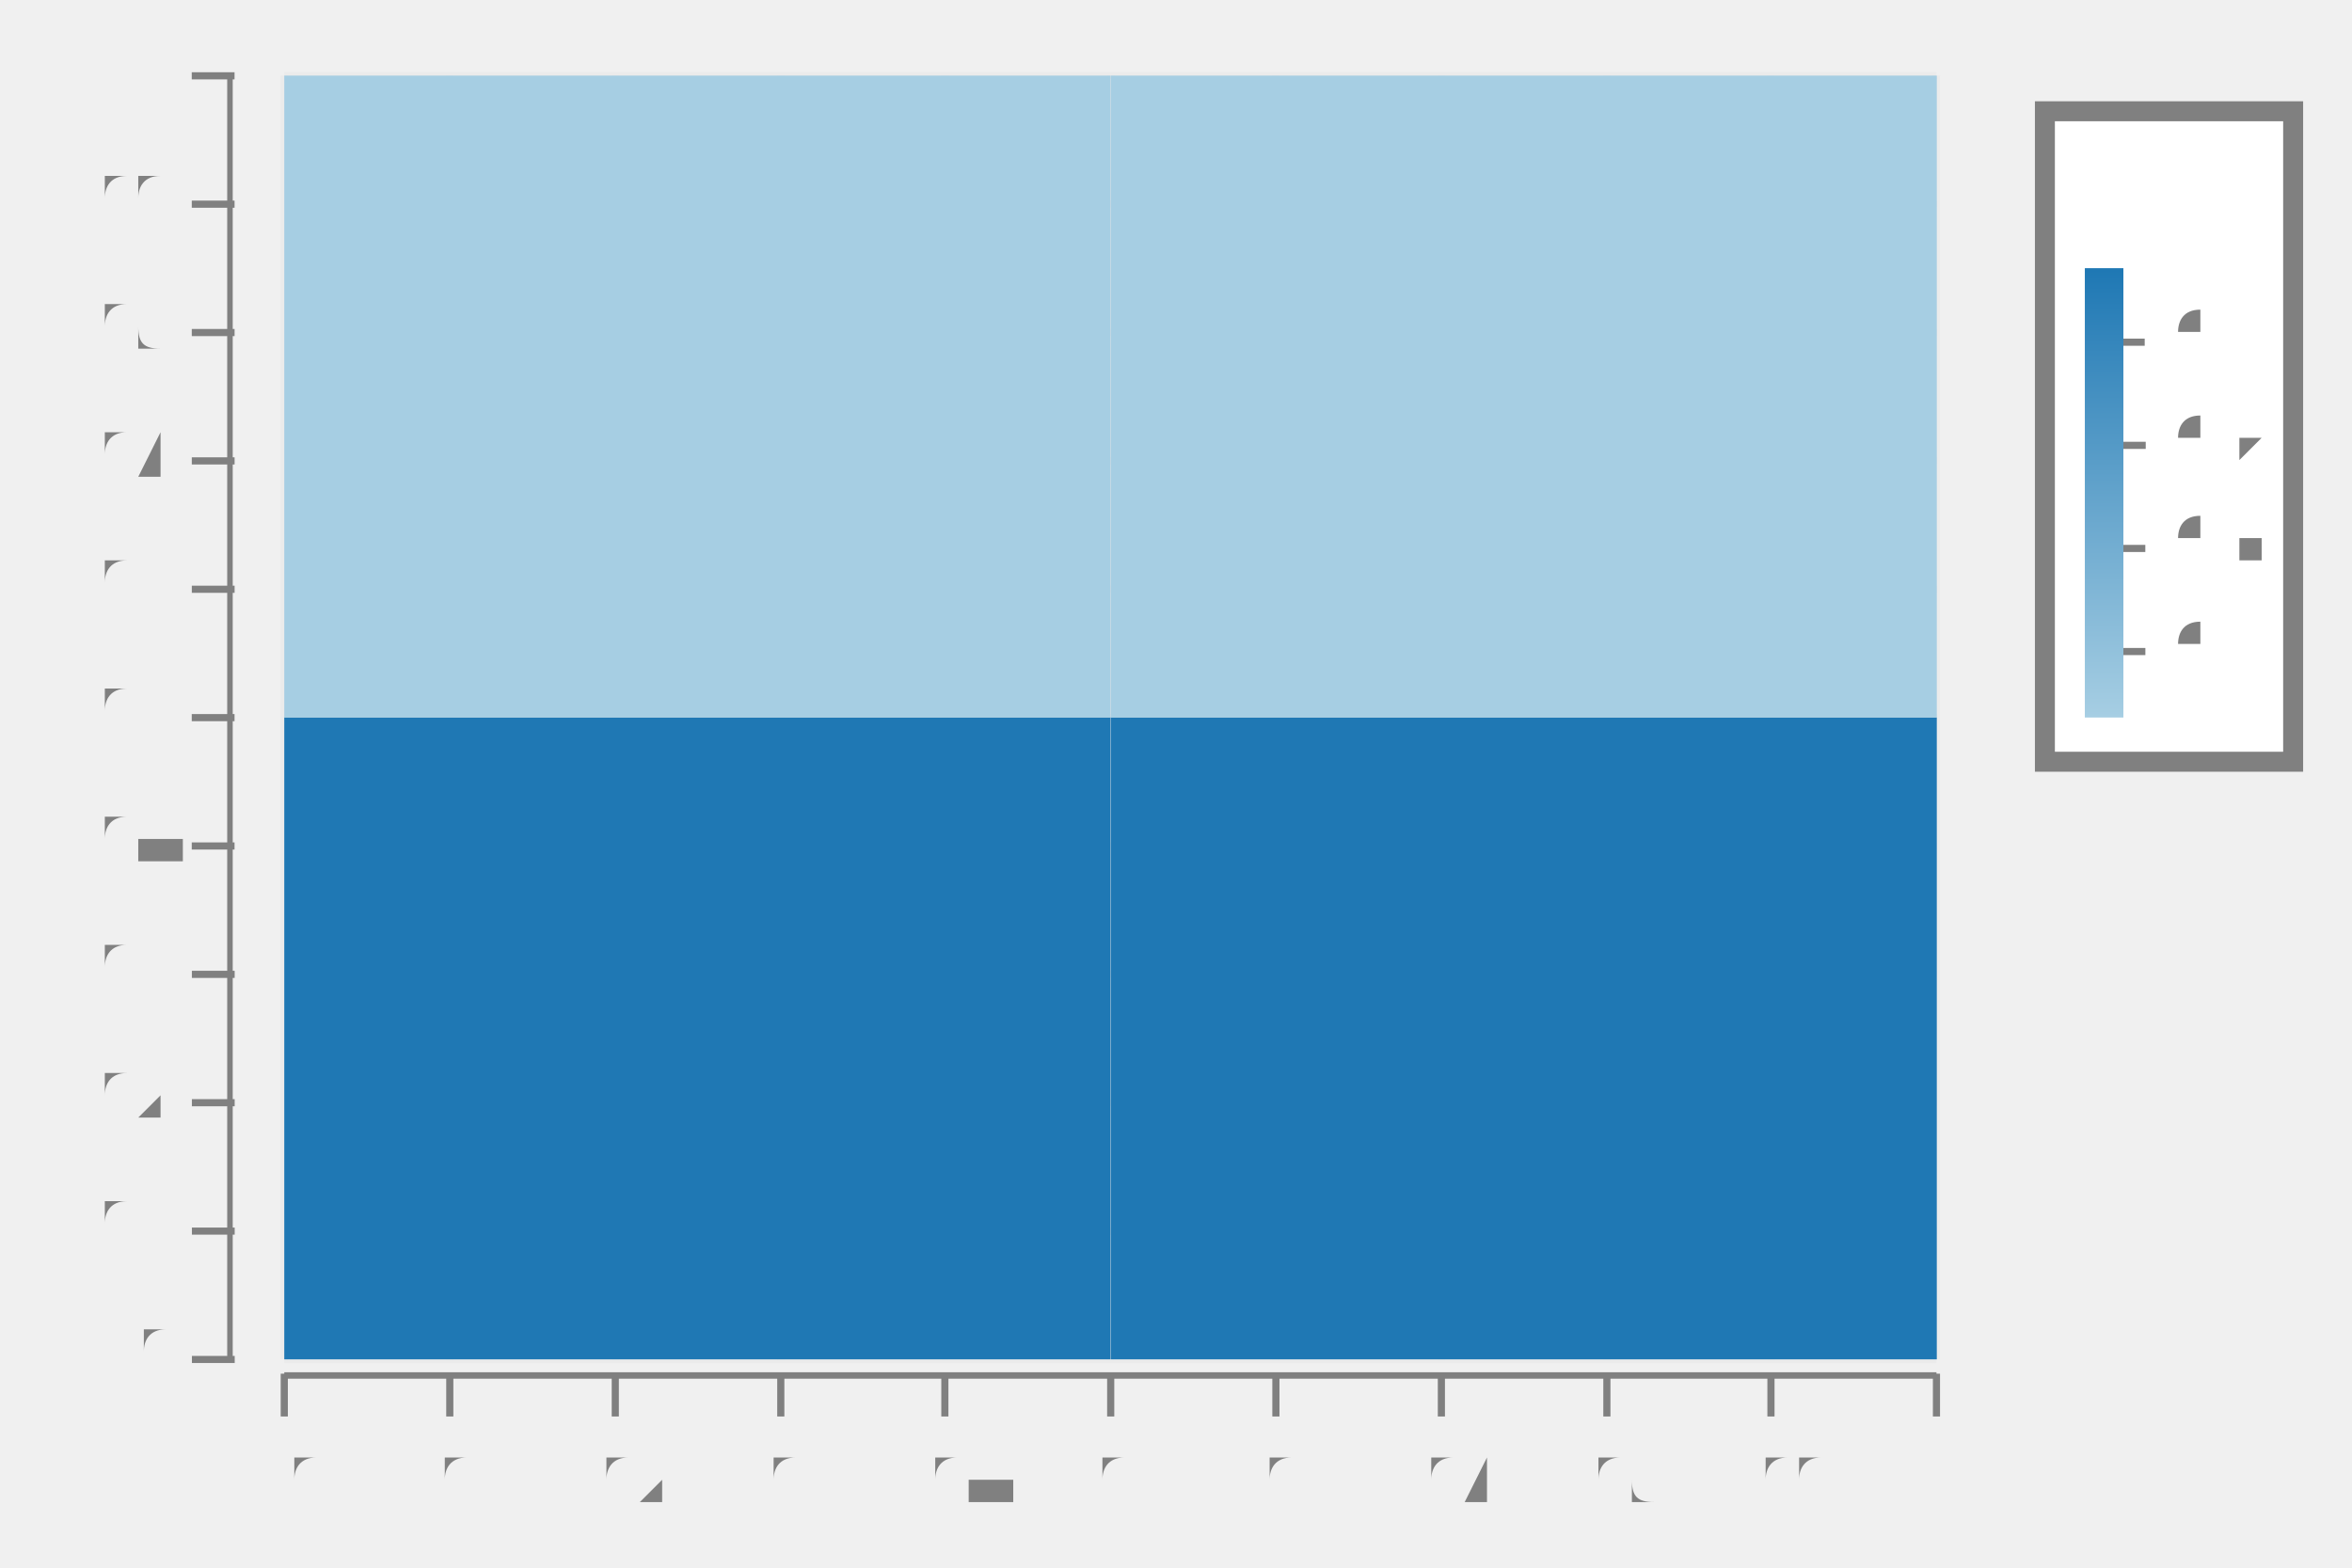
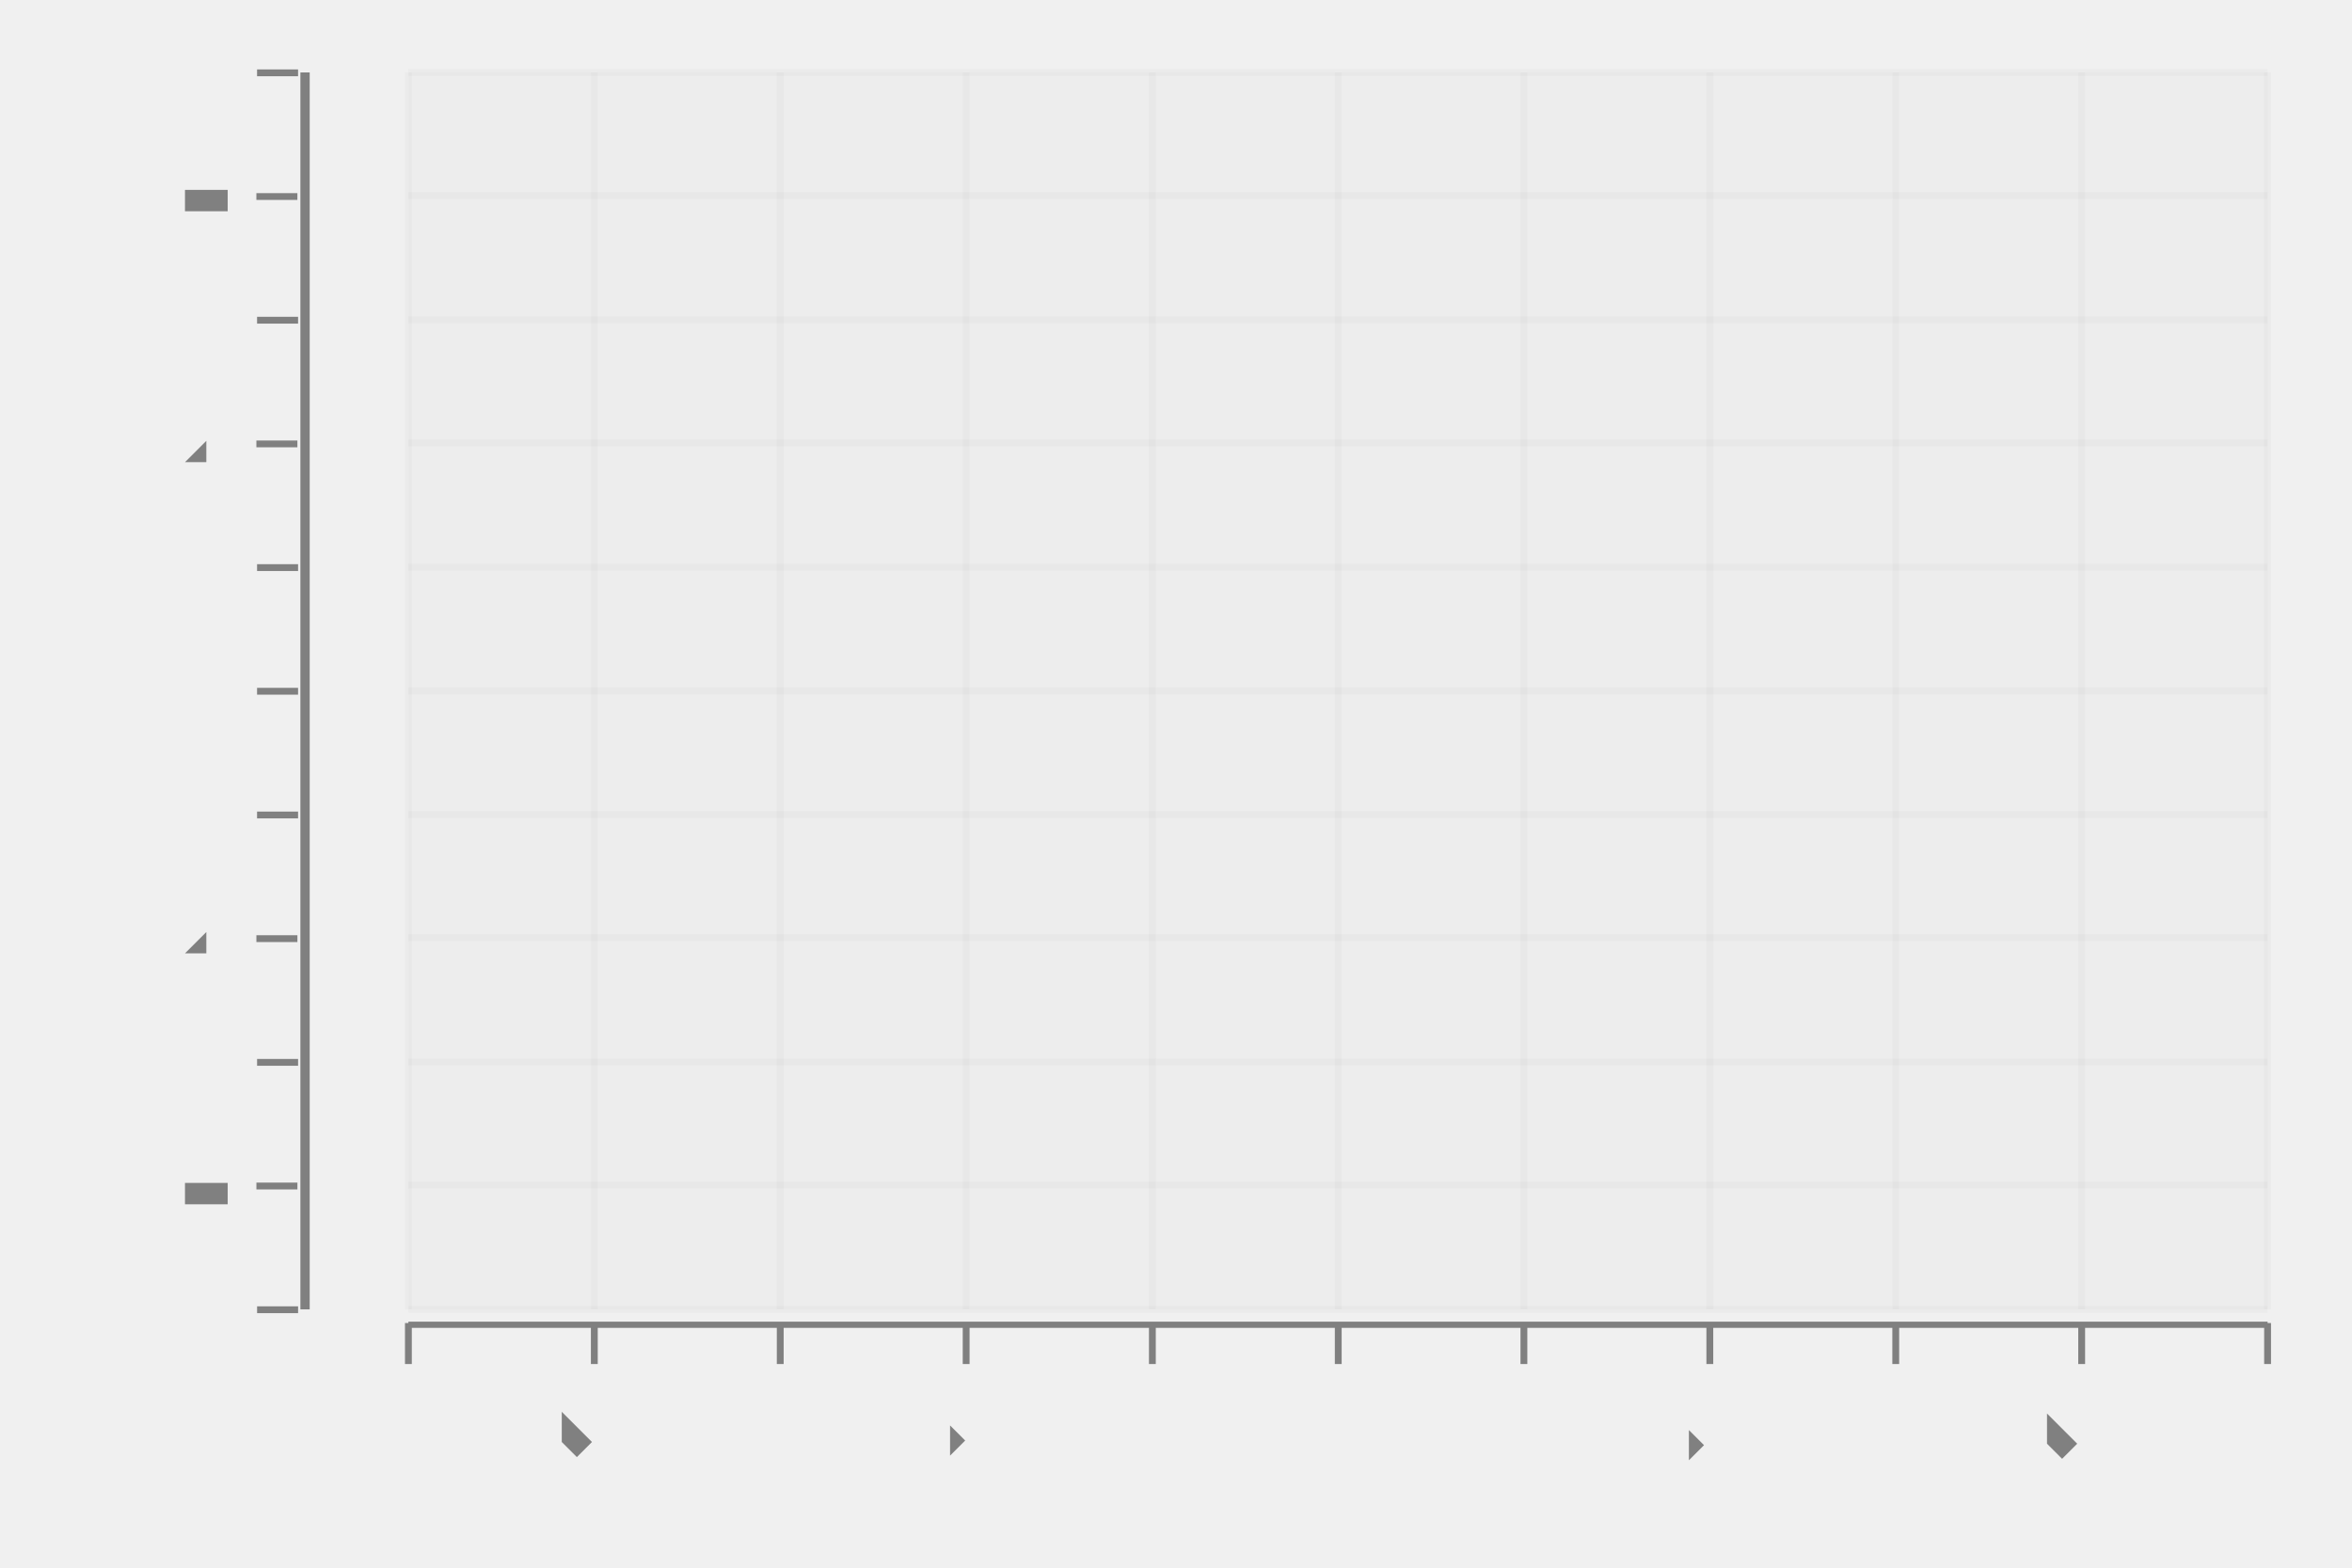
- <svg xmlns="http://www.w3.org/2000/svg" height="300.0" viewBox="-0.87 -0.553 1.64 1.099" width="450.0">
-   <defs>
-     <linearGradient x2="6.123233995736766e-17" y1="1.0" id="pixel" y2="0.0" x1="0.0">
-       <stop stop-opacity="1.0" offset="0" stop-color="#a6cee3" />
-       <stop stop-opacity="1.0" offset="1" stop-color="#1f78b4" />
-     </linearGradient>
-   </defs>
+ <svg xmlns="http://www.w3.org/2000/svg" height="300.0" viewBox="-0.87 -0.553 1.643 1.147" width="450.0">
  <g stroke-opacity="0.0" fill-opacity="2.5e-2" stroke="#000000" stroke-width="0.0" fill="#808080">
-     <rect height="0.9" width="1.158" x="-0.675" y="-0.5" />
+     <rect height="0.905" width="1.36" x="-0.61" y="-0.5" />
  </g>
  <g stroke-opacity="5.0e-2" stroke="#808080" stroke-width="5.0e-3" fill="none">
-     <polyline points="-0.675,0.4 0.483,0.4" />
+     <polyline points="-0.61,0.405 0.75,0.405" />
  </g>
  <g stroke-opacity="5.0e-2" stroke="#808080" stroke-width="5.0e-3" fill="none">
-     <polyline points="-0.675,0.31 0.483,0.31" />
+     <polyline points="-0.61,0.314 0.75,0.314" />
  </g>
  <g stroke-opacity="5.0e-2" stroke="#808080" stroke-width="5.0e-3" fill="none">
-     <polyline points="-0.675,0.22 0.483,0.22" />
+     <polyline points="-0.61,0.224 0.75,0.224" />
  </g>
  <g stroke-opacity="5.0e-2" stroke="#808080" stroke-width="5.0e-3" fill="none">
-     <polyline points="-0.675,0.13 0.483,0.13" />
+     <polyline points="-0.61,0.133 0.75,0.133" />
  </g>
  <g stroke-opacity="5.0e-2" stroke="#808080" stroke-width="5.0e-3" fill="none">
-     <polyline points="-0.675,3.9932508436445135e-2 0.483,3.9932508436445135e-2" />
+     <polyline points="-0.61,4.298642533936653e-2 0.75,4.298642533936653e-2" />
  </g>
  <g stroke-opacity="5.0e-2" stroke="#808080" stroke-width="5.0e-3" fill="none">
-     <polyline points="-0.675,-5.005624296962918e-2 0.483,-5.005624296962918e-2" />
+     <polyline points="-0.61,-4.751131221719451e-2 0.75,-4.751131221719451e-2" />
  </g>
  <g stroke-opacity="5.0e-2" stroke="#808080" stroke-width="5.0e-3" fill="none">
-     <polyline points="-0.675,-0.14 0.483,-0.14" />
+     <polyline points="-0.61,-0.138 0.75,-0.138" />
  </g>
  <g stroke-opacity="5.0e-2" stroke="#808080" stroke-width="5.0e-3" fill="none">
-     <polyline points="-0.675,-0.23 0.483,-0.23" />
+     <polyline points="-0.61,-0.229 0.75,-0.229" />
  </g>
  <g stroke-opacity="5.0e-2" stroke="#808080" stroke-width="5.0e-3" fill="none">
-     <polyline points="-0.675,-0.32 0.483,-0.32" />
+     <polyline points="-0.61,-0.319 0.75,-0.319" />
  </g>
  <g stroke-opacity="5.0e-2" stroke="#808080" stroke-width="5.0e-3" fill="none">
-     <polyline points="-0.675,-0.41 0.483,-0.41" />
+     <polyline points="-0.61,-0.41 0.75,-0.41" />
  </g>
  <g stroke-opacity="5.0e-2" stroke="#808080" stroke-width="5.0e-3" fill="none">
-     <polyline points="-0.675,-0.5 0.483,-0.5" />
+     <polyline points="-0.61,-0.5 0.75,-0.5" />
  </g>
  <g fill-opacity="1.0" font-size="5.0e-2" stroke="none" stroke-width="0.0" fill="#808080" text-anchor="end">
-     <text x="-0.75" y="0.413">0.9</text>
+     <text x="-0.75" y="0.418">-0.5</text>
  </g>
  <g fill-opacity="1.0" font-size="5.0e-2" stroke="none" stroke-width="0.0" fill="#808080" text-anchor="end">
-     <text x="-0.75" y="0.323">0.91</text>
+     <text x="-0.75" y="0.328">-0.4</text>
  </g>
  <g fill-opacity="1.0" font-size="5.0e-2" stroke="none" stroke-width="0.0" fill="#808080" text-anchor="end">
-     <text x="-0.75" y="0.233">0.92</text>
+     <text x="-0.75" y="0.237">-0.3</text>
  </g>
  <g fill-opacity="1.0" font-size="5.0e-2" stroke="none" stroke-width="0.0" fill="#808080" text-anchor="end">
-     <text x="-0.75" y="0.143">0.93</text>
+     <text x="-0.75" y="0.147">-0.2</text>
  </g>
  <g fill-opacity="1.0" font-size="5.0e-2" stroke="none" stroke-width="0.0" fill="#808080" text-anchor="end">
-     <text x="-0.75" y="5.298087739032592e-2">0.94</text>
+     <text x="-0.75" y="5.6108597285067896e-2">-0.1</text>
  </g>
  <g fill-opacity="1.0" font-size="5.0e-2" stroke="none" stroke-width="0.0" fill="#808080" text-anchor="end">
-     <text x="-0.75" y="-3.7007874015748454e-2">0.95</text>
+     <text x="-0.75" y="-3.43891402714932e-2">0</text>
  </g>
  <g fill-opacity="1.0" font-size="5.0e-2" stroke="none" stroke-width="0.0" fill="#808080" text-anchor="end">
-     <text x="-0.75" y="-0.127">0.96</text>
+     <text x="-0.75" y="-0.125">0.1</text>
  </g>
  <g fill-opacity="1.0" font-size="5.0e-2" stroke="none" stroke-width="0.0" fill="#808080" text-anchor="end">
-     <text x="-0.75" y="-0.217">0.97</text>
+     <text x="-0.75" y="-0.215">0.2</text>
  </g>
  <g fill-opacity="1.0" font-size="5.0e-2" stroke="none" stroke-width="0.0" fill="#808080" text-anchor="end">
-     <text x="-0.75" y="-0.307">0.98</text>
+     <text x="-0.75" y="-0.306">0.3</text>
  </g>
  <g fill-opacity="1.0" font-size="5.0e-2" stroke="none" stroke-width="0.0" fill="#808080" text-anchor="end">
-     <text x="-0.75" y="-0.397">0.99</text>
+     <text x="-0.75" y="-0.396">0.4</text>
  </g>
  <g fill-opacity="1.0" font-size="5.0e-2" stroke="none" stroke-width="0.0" fill="#808080" text-anchor="end">
-     <text x="-0.75" y="-0.487">1</text>
+     <text x="-0.75" y="-0.487">0.5</text>
  </g>
  <g stroke-opacity="1.0" fill-opacity="1.0" stroke="#808080" stroke-width="5.0e-3" fill="#808080">
-     <g transform="rotate(-90.0, -0.7248556, 0.3998875)">
-       <polyline points="-0.725,0.415 -0.725,0.385" />
+     <g transform="rotate(-90.0, -0.7057097, 0.4049774)">
+       <polyline points="-0.706,0.42 -0.706,0.39" />
    </g>
-     <g transform="rotate(-90.0, -0.7248556, 0.3098988)">
-       <polyline points="-0.725,0.325 -0.725,0.295" />
+     <g transform="rotate(-90.0, -0.7057097, 0.3144796)">
+       <polyline points="-0.706,0.329 -0.706,0.299" />
    </g>
-     <g transform="rotate(-90.0, -0.7248556, 0.21991)">
-       <polyline points="-0.725,0.235 -0.725,0.205" />
+     <g transform="rotate(-90.0, -0.7057097, 0.2239819)">
+       <polyline points="-0.706,0.239 -0.706,0.209" />
    </g>
-     <g transform="rotate(-90.0, -0.7248556, 0.1299213)">
-       <polyline points="-0.725,0.145 -0.725,0.115" />
+     <g transform="rotate(-90.0, -0.7057097, 0.1334842)">
+       <polyline points="-0.706,0.148 -0.706,0.118" />
    </g>
-     <g transform="rotate(-90.0, -0.7248556, 3.9932508436445135e-2)">
-       <polyline points="-0.725,5.4932508436445135e-2 -0.725,2.4932508436445136e-2" />
+     <g transform="rotate(-90.0, -0.7057097, 4.298642533936653e-2)">
+       <polyline points="-0.706,5.798642533936653e-2 -0.706,2.798642533936653e-2" />
    </g>
-     <g transform="rotate(-90.0, -0.7248556, -5.005624296962918e-2)">
-       <polyline points="-0.725,-3.5056242969629184e-2 -0.725,-6.505624296962918e-2" />
+     <g transform="rotate(-90.0, -0.7057097, -4.751131221719451e-2)">
+       <polyline points="-0.706,-3.251131221719451e-2 -0.706,-6.251131221719451e-2" />
    </g>
-     <g transform="rotate(-90.0, -0.7248556, -0.140045)">
-       <polyline points="-0.725,-0.125 -0.725,-0.155" />
+     <g transform="rotate(-90.0, -0.7057097, -0.138009)">
+       <polyline points="-0.706,-0.123 -0.706,-0.153" />
    </g>
-     <g transform="rotate(-90.0, -0.7248556, -0.2300337)">
-       <polyline points="-0.725,-0.215 -0.725,-0.245" />
+     <g transform="rotate(-90.0, -0.7057097, -0.2285068)">
+       <polyline points="-0.706,-0.214 -0.706,-0.244" />
    </g>
-     <g transform="rotate(-90.0, -0.7248556, -0.3200225)">
-       <polyline points="-0.725,-0.305 -0.725,-0.335" />
+     <g transform="rotate(-90.0, -0.7057097, -0.3190045)">
+       <polyline points="-0.706,-0.304 -0.706,-0.334" />
    </g>
-     <g transform="rotate(-90.0, -0.7248556, -0.4100112)">
-       <polyline points="-0.725,-0.395 -0.725,-0.425" />
+     <g transform="rotate(-90.0, -0.7057097, -0.4095023)">
+       <polyline points="-0.706,-0.395 -0.706,-0.425" />
    </g>
-     <g transform="rotate(-90.0, -0.7248556, -0.5)">
-       <polyline points="-0.725,-0.485 -0.725,-0.515" />
+     <g transform="rotate(-90.0, -0.7057097, -0.5)">
+       <polyline points="-0.706,-0.485 -0.706,-0.515" />
    </g>
  </g>
  <g stroke-opacity="1.0" fill-opacity="1.0" stroke="#808080" stroke-width="0.0" fill="#808080">
-     <rect height="0.9" width="3.8594566013753218e-3" x="-0.715" y="-0.5" />
+     <rect height="0.905" width="6.798201923464364e-3" x="-0.689" y="-0.5" />
  </g>
  <g stroke-opacity="5.0e-2" stroke="#808080" stroke-width="5.0e-3" fill="none">
-     <polyline points="-0.675,0.4 -0.675,-0.5" />
+     <polyline points="-0.61,0.405 -0.61,-0.5" />
  </g>
  <g stroke-opacity="5.0e-2" stroke="#808080" stroke-width="5.0e-3" fill="none">
-     <polyline points="-0.559,0.4 -0.559,-0.5" />
+     <polyline points="-0.474,0.405 -0.474,-0.5" />
  </g>
  <g stroke-opacity="5.0e-2" stroke="#808080" stroke-width="5.0e-3" fill="none">
-     <polyline points="-0.443,0.4 -0.443,-0.5" />
+     <polyline points="-0.338,0.405 -0.338,-0.5" />
  </g>
  <g stroke-opacity="5.0e-2" stroke="#808080" stroke-width="5.0e-3" fill="none">
-     <polyline points="-0.327,0.4 -0.327,-0.5" />
+     <polyline points="-0.202,0.405 -0.202,-0.5" />
  </g>
  <g stroke-opacity="5.0e-2" stroke="#808080" stroke-width="5.0e-3" fill="none">
-     <polyline points="-0.212,0.4 -0.212,-0.5" />
+     <polyline points="-6.578423081571572e-2,0.405 -6.578423081571572e-2,-0.5" />
  </g>
  <g stroke-opacity="5.0e-2" stroke="#808080" stroke-width="5.0e-3" fill="none">
-     <polyline points="-9.576421421785153e-2,0.4 -9.576421421785153e-2,-0.5" />
+     <polyline points="7.017980765357024e-2,0.405 7.017980765357024e-2,-0.5" />
  </g>
  <g stroke-opacity="5.0e-2" stroke="#808080" stroke-width="5.0e-3" fill="none">
-     <polyline points="2.001948382340868e-2,0.4 2.001948382340868e-2,-0.5" />
+     <polyline points="0.206,0.405 0.206,-0.5" />
  </g>
  <g stroke-opacity="5.0e-2" stroke="#808080" stroke-width="5.0e-3" fill="none">
-     <polyline points="0.136,0.4 0.136,-0.5" />
+     <polyline points="0.342,0.405 0.342,-0.5" />
  </g>
  <g stroke-opacity="5.0e-2" stroke="#808080" stroke-width="5.0e-3" fill="none">
-     <polyline points="0.252,0.4 0.252,-0.5" />
+     <polyline points="0.478,0.405 0.478,-0.5" />
  </g>
  <g stroke-opacity="5.0e-2" stroke="#808080" stroke-width="5.0e-3" fill="none">
-     <polyline points="0.367,0.4 0.367,-0.5" />
+     <polyline points="0.614,0.405 0.614,-0.5" />
  </g>
  <g stroke-opacity="5.0e-2" stroke="#808080" stroke-width="5.0e-3" fill="none">
-     <polyline points="0.483,0.4 0.483,-0.5" />
+     <polyline points="0.75,0.405 0.75,-0.5" />
  </g>
-   <g fill-opacity="1.0" font-size="5.0e-2" stroke="none" stroke-width="0.0" fill="#808080" text-anchor="middle">
-     <text x="-0.675" y="0.5">0.9</text>
+   <g fill-opacity="1.0" font-size="4.137931034482759e-2" stroke="none" stroke-width="0.0" fill="#808080" text-anchor="end">
+     <text transform="rotate(-45.0, -0.6096404, 0.5)" x="-0.61" y="0.5">-0.5</text>
  </g>
-   <g fill-opacity="1.0" font-size="5.0e-2" stroke="none" stroke-width="0.0" fill="#808080" text-anchor="middle">
-     <text x="-0.559" y="0.5">0.91</text>
+   <g fill-opacity="1.0" font-size="4.137931034482759e-2" stroke="none" stroke-width="0.0" fill="#808080" text-anchor="end">
+     <text transform="rotate(-45.0, -0.4736763, 0.5)" x="-0.474" y="0.5">-0.4</text>
  </g>
-   <g fill-opacity="1.0" font-size="5.0e-2" stroke="none" stroke-width="0.0" fill="#808080" text-anchor="middle">
-     <text x="-0.443" y="0.5">0.92</text>
+   <g fill-opacity="1.0" font-size="4.137931034482759e-2" stroke="none" stroke-width="0.0" fill="#808080" text-anchor="end">
+     <text transform="rotate(-45.0, -0.3377123, 0.5)" x="-0.338" y="0.5">-0.3</text>
  </g>
-   <g fill-opacity="1.0" font-size="5.0e-2" stroke="none" stroke-width="0.0" fill="#808080" text-anchor="middle">
-     <text x="-0.327" y="0.5">0.93</text>
+   <g fill-opacity="1.0" font-size="4.137931034482759e-2" stroke="none" stroke-width="0.0" fill="#808080" text-anchor="end">
+     <text transform="rotate(-45.0, -0.2017483, 0.5)" x="-0.202" y="0.5">-0.2</text>
  </g>
-   <g fill-opacity="1.0" font-size="5.0e-2" stroke="none" stroke-width="0.0" fill="#808080" text-anchor="middle">
-     <text x="-0.212" y="0.5">0.94</text>
+   <g fill-opacity="1.0" font-size="4.137931034482759e-2" stroke="none" stroke-width="0.0" fill="#808080" text-anchor="end">
+     <text transform="rotate(-45.0, -6.578423081571572e-2, 0.5)" x="-6.578423081571572e-2" y="0.5">-0.1</text>
  </g>
-   <g fill-opacity="1.0" font-size="5.0e-2" stroke="none" stroke-width="0.0" fill="#808080" text-anchor="middle">
-     <text x="-9.576421421785153e-2" y="0.5">0.95</text>
+   <g fill-opacity="1.0" font-size="4.137931034482759e-2" stroke="none" stroke-width="0.0" fill="#808080" text-anchor="end">
+     <text transform="rotate(-45.0, 7.017980765357024e-2, 0.5)" x="7.017980765357024e-2" y="0.5">0</text>
  </g>
-   <g fill-opacity="1.0" font-size="5.0e-2" stroke="none" stroke-width="0.0" fill="#808080" text-anchor="middle">
-     <text x="2.001948382340868e-2" y="0.5">0.96</text>
+   <g fill-opacity="1.0" font-size="4.137931034482759e-2" stroke="none" stroke-width="0.0" fill="#808080" text-anchor="end">
+     <text transform="rotate(-45.0, 0.2061438, 0.5)" x="0.206" y="0.5">0.1</text>
  </g>
-   <g fill-opacity="1.0" font-size="5.0e-2" stroke="none" stroke-width="0.0" fill="#808080" text-anchor="middle">
-     <text x="0.136" y="0.5">0.97</text>
+   <g fill-opacity="1.0" font-size="4.137931034482759e-2" stroke="none" stroke-width="0.0" fill="#808080" text-anchor="end">
+     <text transform="rotate(-45.0, 0.3421079, 0.5)" x="0.342" y="0.5">0.2</text>
  </g>
-   <g fill-opacity="1.0" font-size="5.0e-2" stroke="none" stroke-width="0.0" fill="#808080" text-anchor="middle">
-     <text x="0.252" y="0.5">0.98</text>
+   <g fill-opacity="1.0" font-size="4.137931034482759e-2" stroke="none" stroke-width="0.0" fill="#808080" text-anchor="end">
+     <text transform="rotate(-45.0, 0.4780719, 0.5)" x="0.478" y="0.5">0.3</text>
  </g>
-   <g fill-opacity="1.0" font-size="5.0e-2" stroke="none" stroke-width="0.0" fill="#808080" text-anchor="middle">
-     <text x="0.367" y="0.5">0.99</text>
+   <g fill-opacity="1.0" font-size="4.137931034482759e-2" stroke="none" stroke-width="0.0" fill="#808080" text-anchor="end">
+     <text transform="rotate(-45.0, 0.614036, 0.5)" x="0.614" y="0.5">0.4</text>
  </g>
-   <g fill-opacity="1.0" font-size="5.0e-2" stroke="none" stroke-width="0.0" fill="#808080" text-anchor="middle">
-     <text x="0.483" y="0.5">1</text>
+   <g fill-opacity="1.0" font-size="4.137931034482759e-2" stroke="none" stroke-width="0.0" fill="#808080" text-anchor="end">
+     <text transform="rotate(-45.0, 0.75, 0.5)" x="0.75" y="0.5">0.5</text>
  </g>
  <g stroke-opacity="1.0" fill-opacity="1.0" stroke="#808080" stroke-width="5.0e-3" fill="#808080">
-     <polyline points="-0.675,0.44 -0.675,0.41" />
-     <polyline points="-0.559,0.44 -0.559,0.41" />
-     <polyline points="-0.443,0.44 -0.443,0.41" />
-     <polyline points="-0.327,0.44 -0.327,0.41" />
-     <polyline points="-0.212,0.44 -0.212,0.41" />
-     <polyline points="-9.576421421785153e-2,0.44 -9.576421421785153e-2,0.41" />
-     <polyline points="2.001948382340868e-2,0.44 2.001948382340868e-2,0.41" />
-     <polyline points="0.136,0.44 0.136,0.41" />
-     <polyline points="0.252,0.44 0.252,0.41" />
-     <polyline points="0.367,0.44 0.367,0.41" />
-     <polyline points="0.483,0.44 0.483,0.41" />
+     <polyline points="-0.61,0.445 -0.61,0.415" />
+     <polyline points="-0.474,0.445 -0.474,0.415" />
+     <polyline points="-0.338,0.445 -0.338,0.415" />
+     <polyline points="-0.202,0.445 -0.202,0.415" />
+     <polyline points="-6.578423081571572e-2,0.445 -6.578423081571572e-2,0.415" />
+     <polyline points="7.017980765357024e-2,0.445 7.017980765357024e-2,0.415" />
+     <polyline points="0.206,0.445 0.206,0.415" />
+     <polyline points="0.342,0.445 0.342,0.415" />
+     <polyline points="0.478,0.445 0.478,0.415" />
+     <polyline points="0.614,0.445 0.614,0.415" />
+     <polyline points="0.75,0.445 0.75,0.415" />
  </g>
  <g stroke-opacity="1.0" fill-opacity="1.0" stroke="#808080" stroke-width="0.0" fill="#808080">
-     <rect height="4.499437570303688e-3" width="1.158" x="-0.675" y="0.409" />
-   </g>
-   <g stroke-opacity="0.0" fill-opacity="1.0" stroke="#000000" stroke-width="0.0" fill="#1f78b4">
-     <rect height="0.45" width="0.579" x="-0.675" y="-5.0056242969628184e-2" />
-   </g>
-   <g stroke-opacity="0.0" fill-opacity="1.0" stroke="#000000" stroke-width="0.0" fill="#a6cee3">
-     <rect height="0.45" width="0.579" x="-0.675" y="-0.5" />
-   </g>
-   <g stroke-opacity="0.0" fill-opacity="1.0" stroke="#000000" stroke-width="0.0" fill="#1f78b4">
-     <rect height="0.45" width="0.579" x="-9.576421421785297e-2" y="-5.0056242969628184e-2" />
-   </g>
-   <g stroke-opacity="0.0" fill-opacity="1.0" stroke="#000000" stroke-width="0.0" fill="#a6cee3">
-     <rect height="0.45" width="0.579" x="-9.576421421785297e-2" y="-0.5" />
-   </g>
-   <g stroke-opacity="1.0" fill-opacity="1.0" stroke="#808080" stroke-width="1.3999999999999999e-2" fill="#ffffff">
-     <rect height="0.456" width="0.174" x="0.559" y="-0.475" />
-   </g>
-   <g fill-opacity="1.0" font-size="3.4999999999999996e-2" stroke="none" stroke-width="0.0" fill="#808080" text-anchor="start">
-     <text x="0.653" y="-8.70373045787124e-2">0.4</text>
-   </g>
-   <g fill-opacity="1.0" font-size="3.4999999999999996e-2" stroke="none" stroke-width="0.0" fill="#808080" text-anchor="start">
-     <text x="0.653" y="-0.159">0.41</text>
-   </g>
-   <g fill-opacity="1.0" font-size="3.4999999999999996e-2" stroke="none" stroke-width="0.0" fill="#808080" text-anchor="start">
-     <text x="0.653" y="-0.232">0.42</text>
-   </g>
-   <g fill-opacity="1.0" font-size="3.4999999999999996e-2" stroke="none" stroke-width="0.0" fill="#808080" text-anchor="start">
-     <text x="0.653" y="-0.304">0.43</text>
-   </g>
-   <g stroke-opacity="1.0" fill-opacity="1.0" stroke="#808080" stroke-width="5.0e-3" fill="#000000">
-     <g transform="rotate(-90.0, 0.6189309, -9.61711628464289e-2)">
-       <polyline points="0.619,-8.567116284642891e-2 0.619,-0.107" />
-     </g>
-     <g transform="rotate(-90.0, 0.6189309, -0.168457)">
-       <polyline points="0.619,-0.158 0.619,-0.179" />
-     </g>
-     <g transform="rotate(-90.0, 0.6189309, -0.2407428)">
-       <polyline points="0.619,-0.23 0.619,-0.251" />
-     </g>
-     <g transform="rotate(-90.0, 0.6189309, -0.3130286)">
-       <polyline points="0.619,-0.303 0.619,-0.324" />
-     </g>
-   </g>
-   <g stroke-opacity="0.0" stroke="#000000" stroke-width="0.0" fill="url(#pixel)">
-     <rect height="0.315" width="2.7016196209627585e-2" x="0.587" y="-0.365" />
-   </g>
-   <g fill-opacity="1.0" font-size="5.5999999999999994e-2" stroke="none" stroke-width="0.0" fill="#333333" text-anchor="start">
-     <text x="0.587" y="-0.397" />
+     <rect height="4.524886877828038e-3" width="1.36" x="-0.61" y="0.414" />
  </g>
</svg>
